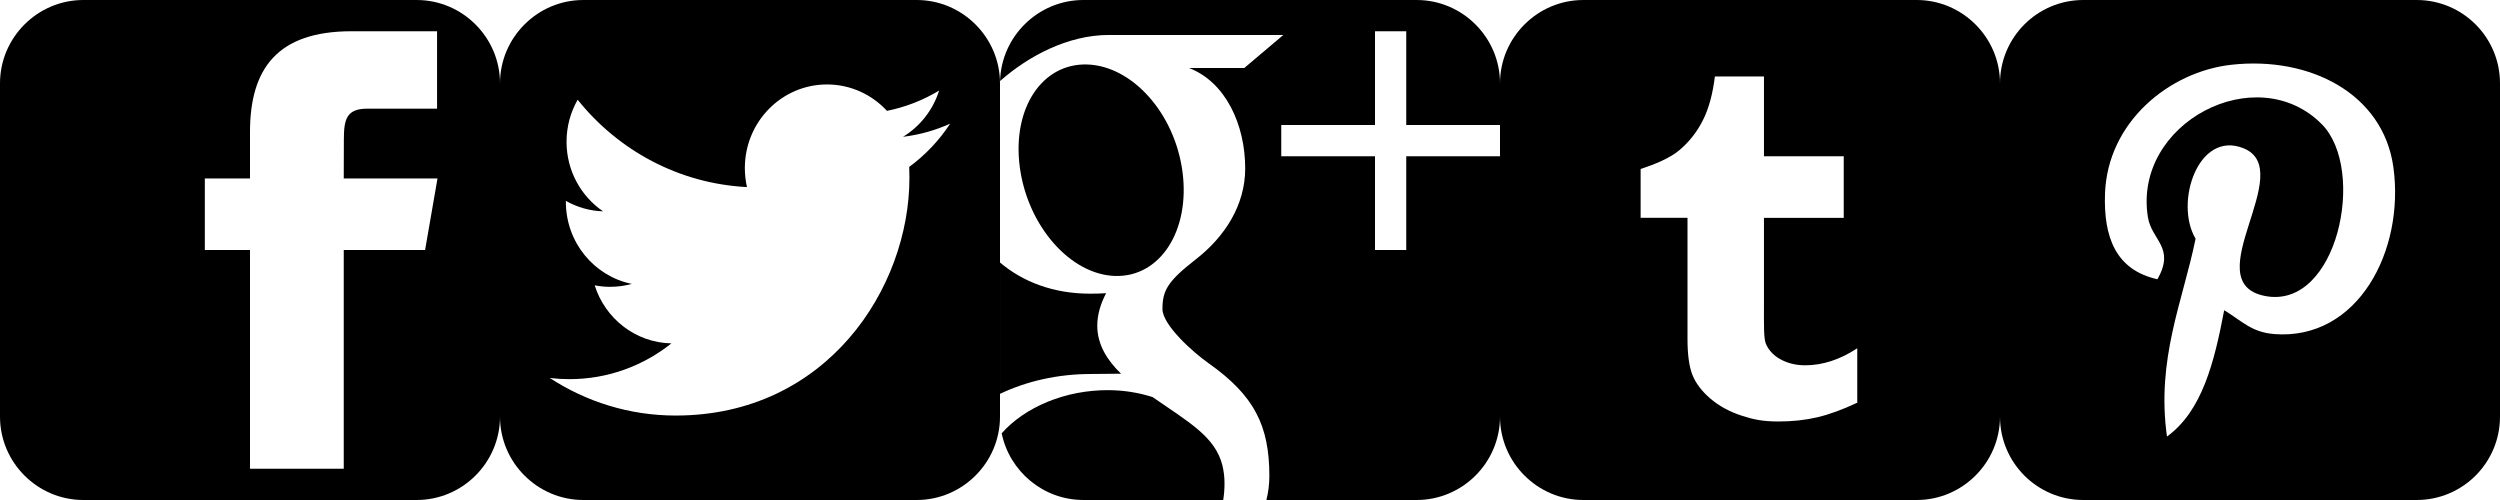
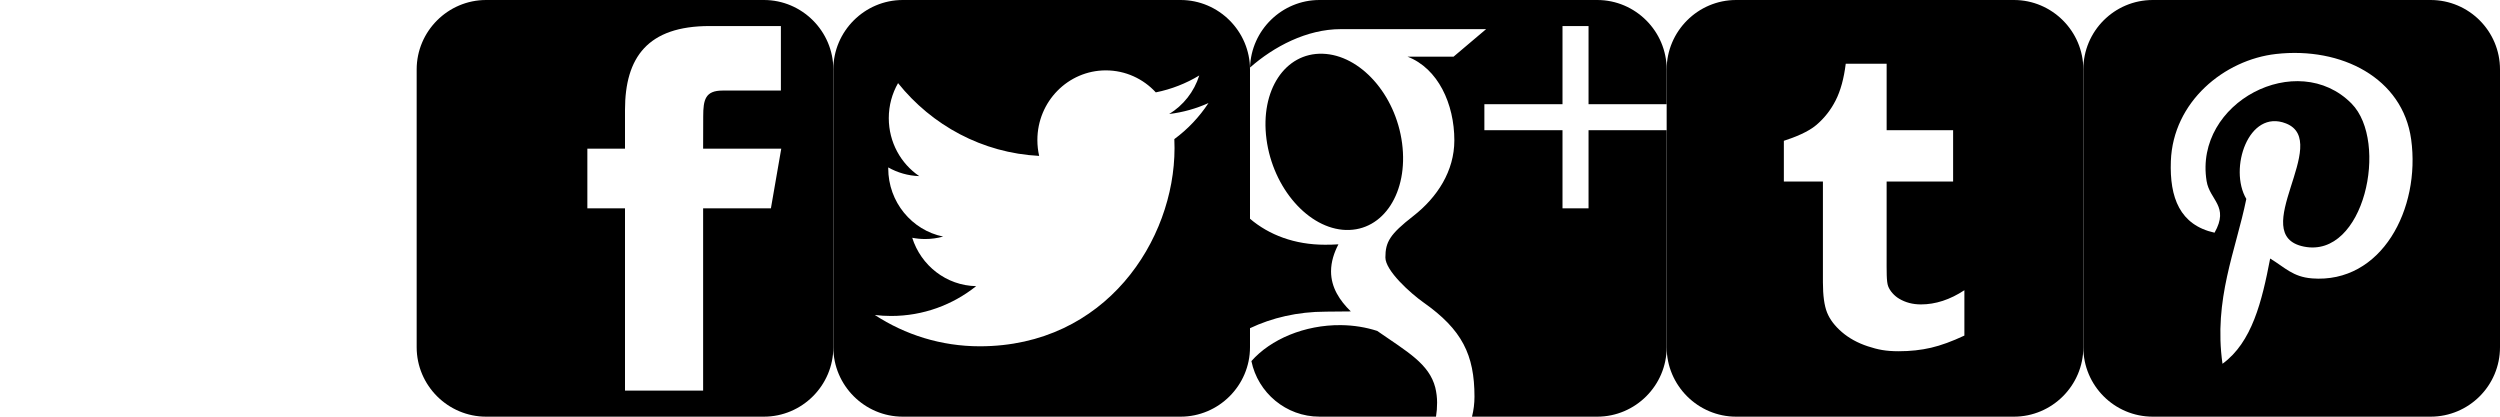
- <svg xmlns="http://www.w3.org/2000/svg" width="160" height="32" id="svg2986" version="1.1">
+ <svg xmlns="http://www.w3.org/2000/svg" width="192" height="32" id="svg2986" version="1.1">
  <defs id="defs2988" />
  <g id="layer1" transform="translate(0,-1020.362)" />
  <g id="layer2" transform="translate(0,-1020.362)">
-     <path d="M 26.667,1020.362 H 5.334 c -2.933,0 -5.334,2.4 -5.334,5.334 v 21.332 c 0,2.936 2.4,5.334 5.334,5.334 l 21.333,-10e-5 c 2.934,0 5.333,-2.398 5.333,-5.334 v -21.332 c 0,-2.934 -2.399,-5.334 -5.333,-5.334 z m 0.539,16 H 22 v 14 h -6 v -14 h -2.891 v -4.58 H 16 v -2.975 c 0,-4.042 1.744,-6.445 6.496,-6.445 h 5.476 v 4.955 h -4.473 c -1.328,-0 -1.492,0.692 -1.492,1.985 L 22,1031.782 h 6 l -0.794,4.58 z" id="path3" />
-     <path d="m 58.667,1020.362 h -21.333 c -2.934,0 -5.334,2.4 -5.334,5.334 v 21.332 c 0,2.936 2.4,5.334 5.334,5.334 h 21.333 c 2.934,0 5.333,-2.398 5.333,-5.334 v -21.332 c 0,-2.934 -2.399,-5.334 -5.333,-5.334 z m -0.478,10.682 c 0.01,0.229 0.015,0.46 0.015,0.692 0,7.069 -5.288,15.221 -14.958,15.221 -2.969,0 -5.732,-0.886 -8.059,-2.404 0.411,0.05 0.83,0.075 1.254,0.075 2.463,0 4.73,-0.855 6.529,-2.29 -2.3,-0.043 -4.242,-1.59 -4.911,-3.715 0.321,0.062 0.65,0.096 0.989,0.096 0.479,0 0.944,-0.065 1.385,-0.188 -2.405,-0.492 -4.217,-2.654 -4.217,-5.245 0,-0.023 0,-0.045 6.2e-4,-0.067 0.709,0.401 1.52,0.641 2.381,0.669 -1.411,-0.959 -2.339,-2.597 -2.339,-4.453 0,-0.98 0.259,-1.899 0.712,-2.689 2.593,3.237 6.467,5.366 10.836,5.589 -0.09,-0.392 -0.136,-0.8 -0.136,-1.219 0,-2.954 2.354,-5.349 5.257,-5.349 1.512,0 2.879,0.649 3.838,1.689 1.198,-0.24 2.323,-0.685 3.338,-1.298 -0.393,1.249 -1.226,2.298 -2.311,2.96 1.063,-0.129 2.077,-0.417 3.019,-0.842 -0.705,1.073 -1.596,2.015 -2.623,2.769 z" id="path3-6" />
-     <path d="m 64.025,1047.539 c -0.008,-0.079 -0.014,-0.158 -0.018,-0.238 0.004,0.08 0.011,0.159 0.018,0.238 z m 7.347,-9.516 c 2.875,0.085 4.804,-2.897 4.308,-6.662 -0.497,-3.765 -3.231,-6.787 -6.106,-6.872 -2.876,-0.085 -4.804,2.796 -4.308,6.562 0.496,3.765 3.23,6.887 6.106,6.973 z M 96,1028.362 v -2.666 c 0,-2.934 -2.399,-5.334 -5.333,-5.334 h -21.333 c -2.884,0 -5.25,2.32 -5.33,5.185 1.824,-1.606 4.354,-2.947 6.965,-2.947 2.791,0 11.164,0 11.164,0 l -2.498,2.113 H 76.094 c 2.348,0.9 3.599,3.629 3.599,6.429 0,2.352 -1.307,4.373 -3.153,5.811 -1.801,1.403 -2.143,1.991 -2.143,3.184 0,1.018 1.93,2.75 2.938,3.462 2.949,2.079 3.904,4.01 3.904,7.233 0,0.513 -0.064,1.026 -0.19,1.53 H 90.667 c 2.934,0 5.333,-2.398 5.333,-5.334 v -16.666 h -6 v 6 h -2 v -6 h -6 v -2 H 88 v -6 h 2 v 6 h 6 z m -26.191,15.935 c 0.675,0 1.294,-0.018 1.936,-0.018 -0.848,-0.823 -1.52,-1.831 -1.52,-3.074 0,-0.738 0.236,-1.448 0.567,-2.079 -0.337,0.024 -0.681,0.031 -1.035,0.031 -2.324,0 -4.297,-0.752 -5.756,-1.995 v 2.101 l 0,6.304 c 1.67,-0.793 3.653,-1.269 5.809,-1.269 z m -5.702,3.791 c -0.035,-0.171 -0.061,-0.344 -0.079,-0.52 0.018,0.176 0.045,0.349 0.079,0.52 z m 14.126,2.05 c -0.471,-1.838 -2.139,-2.749 -4.465,-4.362 -0.846,-0.273 -1.778,-0.433 -2.778,-0.444 -2.801,-0.03 -5.41,1.092 -6.882,2.762 0.497,2.428 2.657,4.267 5.226,4.267 h 8.951 c 0.057,-0.348 0.084,-0.707 0.084,-1.076 0,-0.392 -0.048,-0.775 -0.137,-1.148 z" id="path3-7" />
-     <path d="m 122.668,1020.362 h -21.334 c -2.934,0 -5.334,2.401 -5.334,5.334 v 21.332 c 0,2.936 2.4,5.334 5.334,5.334 h 21.334 c 2.933,0 5.332,-2.398 5.332,-5.334 v -21.332 c 0,-2.933 -2.399,-5.334 -5.332,-5.334 z m -3.802,25.772 c -0.942,0.443 -1.798,0.756 -2.563,0.935 -0.765,0.178 -1.593,0.268 -2.481,0.268 -1.01,0 -1.605,-0.127 -2.381,-0.381 -0.775,-0.256 -1.438,-0.621 -1.984,-1.09 -0.549,-0.473 -0.928,-0.975 -1.14,-1.506 -0.212,-0.531 -0.317,-1.303 -0.317,-2.313 v -7.744 h -3 v -3.127 c 0.867,-0.281 1.873,-0.685 2.49,-1.211 0.62,-0.527 1.116,-1.158 1.49,-1.896 0.375,-0.736 0.633,-1.676 0.773,-2.814 h 3.141 v 5.108 h 5.105 v 3.941 h -5.106 v 5.662 c 0,1.281 -0.017,2.02 0.119,2.383 0.135,0.361 0.473,0.736 0.841,0.953 0.489,0.293 1.047,0.439 1.676,0.439 1.118,0 2.231,-0.363 3.336,-1.09 v 3.482 l 0,0 z" id="path3-0" />
-     <path d="m 154.667,1020.362 h -21.334 c -2.945,0 -5.333,2.388 -5.333,5.334 v 21.332 c 0,2.946 2.387,5.334 5.333,5.334 h 21.334 c 2.945,0 5.333,-2.388 5.333,-5.334 v -21.332 c 0,-2.946 -2.388,-5.334 -5.333,-5.334 z m -9.116,21.379 c -1.454,-0.113 -2.064,-0.833 -3.203,-1.525 -0.627,3.287 -1.393,6.438 -3.661,8.084 -0.7,-4.968 1.028,-8.699 1.83,-12.66 -1.368,-2.303 0.165,-6.939 3.051,-5.796 3.551,1.405 -3.075,8.563 1.373,9.457 4.644,0.933 6.54,-8.058 3.661,-10.982 -4.161,-4.222 -12.112,-0.096 -11.135,5.949 0.238,1.478 1.765,1.926 0.61,3.966 -2.663,-0.59 -3.458,-2.691 -3.356,-5.491 0.165,-4.583 4.118,-7.793 8.084,-8.236 5.015,-0.561 9.722,1.841 10.372,6.559 0.732,5.324 -2.264,11.091 -7.627,10.677 z" id="path3-79" />
+     <path d="M 58.667,1020.362 H 37.334 c -2.933,0 -5.334,2.4 -5.334,5.334 v 21.332 c 0,2.936 2.4,5.334 5.334,5.334 l 21.333,-10e-5 c 2.934,0 5.333,-2.398 5.333,-5.334 v -21.332 c 0,-2.934 -2.399,-5.334 -5.333,-5.334 z m 0.539,16 H 54 v 14 h -6 v -14 h -2.891 v -4.58 H 48 v -2.975 c 0,-4.042 1.744,-6.445 6.496,-6.445 h 5.476 v 4.955 h -4.473 c -1.328,0 -1.492,0.692 -1.492,1.985 L 54,1031.782 h 6 l -0.794,4.58 z" id="path3" />
+     <path d="m 90.667,1020.362 h -21.333 c -2.934,0 -5.334,2.4 -5.334,5.334 v 21.332 c 0,2.936 2.4,5.334 5.334,5.334 h 21.333 c 2.934,0 5.333,-2.398 5.333,-5.334 v -21.332 c 0,-2.934 -2.399,-5.334 -5.333,-5.334 z m -0.478,10.682 c 0.01,0.229 0.015,0.46 0.015,0.692 0,7.069 -5.288,15.221 -14.958,15.221 -2.969,0 -5.732,-0.886 -8.059,-2.404 0.411,0.05 0.83,0.075 1.254,0.075 2.463,0 4.73,-0.855 6.529,-2.29 -2.3,-0.043 -4.242,-1.59 -4.911,-3.715 0.321,0.062 0.65,0.096 0.989,0.096 0.479,0 0.944,-0.065 1.385,-0.188 -2.405,-0.492 -4.217,-2.654 -4.217,-5.245 0,-0.023 0,-0.045 6.2e-4,-0.067 0.709,0.401 1.52,0.641 2.381,0.669 -1.411,-0.959 -2.339,-2.597 -2.339,-4.453 0,-0.98 0.259,-1.899 0.712,-2.689 2.593,3.237 6.467,5.366 10.836,5.589 -0.09,-0.392 -0.136,-0.8 -0.136,-1.219 0,-2.954 2.354,-5.349 5.257,-5.349 1.512,0 2.879,0.649 3.838,1.689 1.198,-0.24 2.323,-0.685 3.338,-1.298 -0.393,1.249 -1.226,2.298 -2.311,2.96 1.063,-0.129 2.077,-0.417 3.019,-0.842 -0.705,1.073 -1.596,2.015 -2.623,2.769 z" id="path3-6" />
+     <path d="m 96.025,1047.539 c -0.008,-0.079 -0.014,-0.158 -0.018,-0.238 0.004,0.08 0.011,0.159 0.018,0.238 z m 7.347,-9.516 c 2.875,0.085 4.804,-2.897 4.308,-6.662 -0.497,-3.765 -3.231,-6.787 -6.106,-6.872 -2.876,-0.085 -4.804,2.796 -4.308,6.562 0.496,3.765 3.23,6.887 6.106,6.973 z M 128,1028.362 v -2.666 c 0,-2.934 -2.399,-5.334 -5.333,-5.334 h -21.333 c -2.884,0 -5.25,2.32 -5.33,5.185 1.824,-1.606 4.354,-2.947 6.965,-2.947 2.791,0 11.164,0 11.164,0 l -2.498,2.113 h -3.54 c 2.348,0.9 3.599,3.629 3.599,6.429 0,2.352 -1.307,4.373 -3.153,5.811 -1.801,1.403 -2.143,1.991 -2.143,3.184 0,1.018 1.93,2.75 2.938,3.462 2.949,2.079 3.904,4.01 3.904,7.233 0,0.513 -0.064,1.026 -0.19,1.53 h 9.617 c 2.934,0 5.333,-2.398 5.333,-5.334 v -16.666 h -6 v 6 h -2 v -6 h -6 v -2 H 120 v -6 h 2 v 6 h 6 z m -26.191,15.935 c 0.675,0 1.294,-0.018 1.935,-0.018 -0.848,-0.823 -1.52,-1.831 -1.52,-3.074 0,-0.738 0.236,-1.448 0.567,-2.079 -0.337,0.024 -0.681,0.031 -1.035,0.031 -2.324,0 -4.297,-0.752 -5.756,-1.995 v 2.101 l 0,6.304 c 1.67,-0.793 3.653,-1.269 5.809,-1.269 z m -5.702,3.791 c -0.035,-0.171 -0.061,-0.344 -0.079,-0.52 0.018,0.176 0.045,0.349 0.079,0.52 z m 14.126,2.05 c -0.471,-1.838 -2.139,-2.749 -4.465,-4.362 -0.846,-0.273 -1.778,-0.433 -2.778,-0.444 -2.801,-0.03 -5.41,1.092 -6.882,2.762 0.497,2.428 2.657,4.267 5.226,4.267 h 8.951 c 0.057,-0.348 0.084,-0.707 0.084,-1.076 0,-0.392 -0.048,-0.775 -0.137,-1.148 z" id="path3-7" />
+     <path d="m 154.668,1020.362 h -21.334 c -2.934,0 -5.334,2.401 -5.334,5.334 v 21.332 c 0,2.936 2.4,5.334 5.334,5.334 h 21.334 c 2.933,0 5.332,-2.398 5.332,-5.334 v -21.332 c 0,-2.933 -2.399,-5.334 -5.332,-5.334 z m -3.802,25.772 c -0.942,0.443 -1.798,0.756 -2.563,0.935 -0.765,0.178 -1.593,0.268 -2.481,0.268 -1.01,0 -1.605,-0.127 -2.381,-0.381 -0.775,-0.256 -1.438,-0.621 -1.984,-1.09 -0.549,-0.473 -0.928,-0.975 -1.14,-1.506 -0.212,-0.531 -0.317,-1.303 -0.317,-2.313 v -7.744 h -3 v -3.127 c 0.867,-0.281 1.873,-0.685 2.49,-1.211 0.62,-0.527 1.116,-1.158 1.49,-1.896 0.375,-0.736 0.633,-1.676 0.773,-2.814 h 3.141 v 5.108 h 5.105 v 3.941 h -5.106 v 5.662 c 0,1.281 -0.017,2.02 0.119,2.383 0.135,0.361 0.473,0.736 0.841,0.953 0.489,0.293 1.047,0.439 1.676,0.439 1.118,0 2.231,-0.363 3.336,-1.09 v 3.482 l 0,0 z" id="path3-0" />
+     <path d="m 186.667,1020.362 h -21.334 c -2.945,0 -5.333,2.388 -5.333,5.334 v 21.332 c 0,2.946 2.387,5.334 5.333,5.334 h 21.334 c 2.945,0 5.333,-2.388 5.333,-5.334 v -21.332 c 0,-2.946 -2.388,-5.334 -5.333,-5.334 z m -9.116,21.379 c -1.454,-0.113 -2.064,-0.833 -3.203,-1.525 -0.627,3.287 -1.393,6.438 -3.661,8.084 -0.7,-4.968 1.028,-8.699 1.83,-12.66 -1.368,-2.303 0.165,-6.939 3.051,-5.796 3.551,1.405 -3.075,8.563 1.373,9.457 4.644,0.933 6.54,-8.058 3.661,-10.982 -4.161,-4.222 -12.112,-0.096 -11.135,5.949 0.238,1.478 1.765,1.926 0.61,3.966 -2.663,-0.59 -3.458,-2.691 -3.356,-5.491 0.165,-4.583 4.118,-7.793 8.084,-8.236 5.015,-0.561 9.722,1.841 10.372,6.559 0.732,5.324 -2.264,11.091 -7.627,10.677 z" id="path3-79" />
  </g>
</svg>
